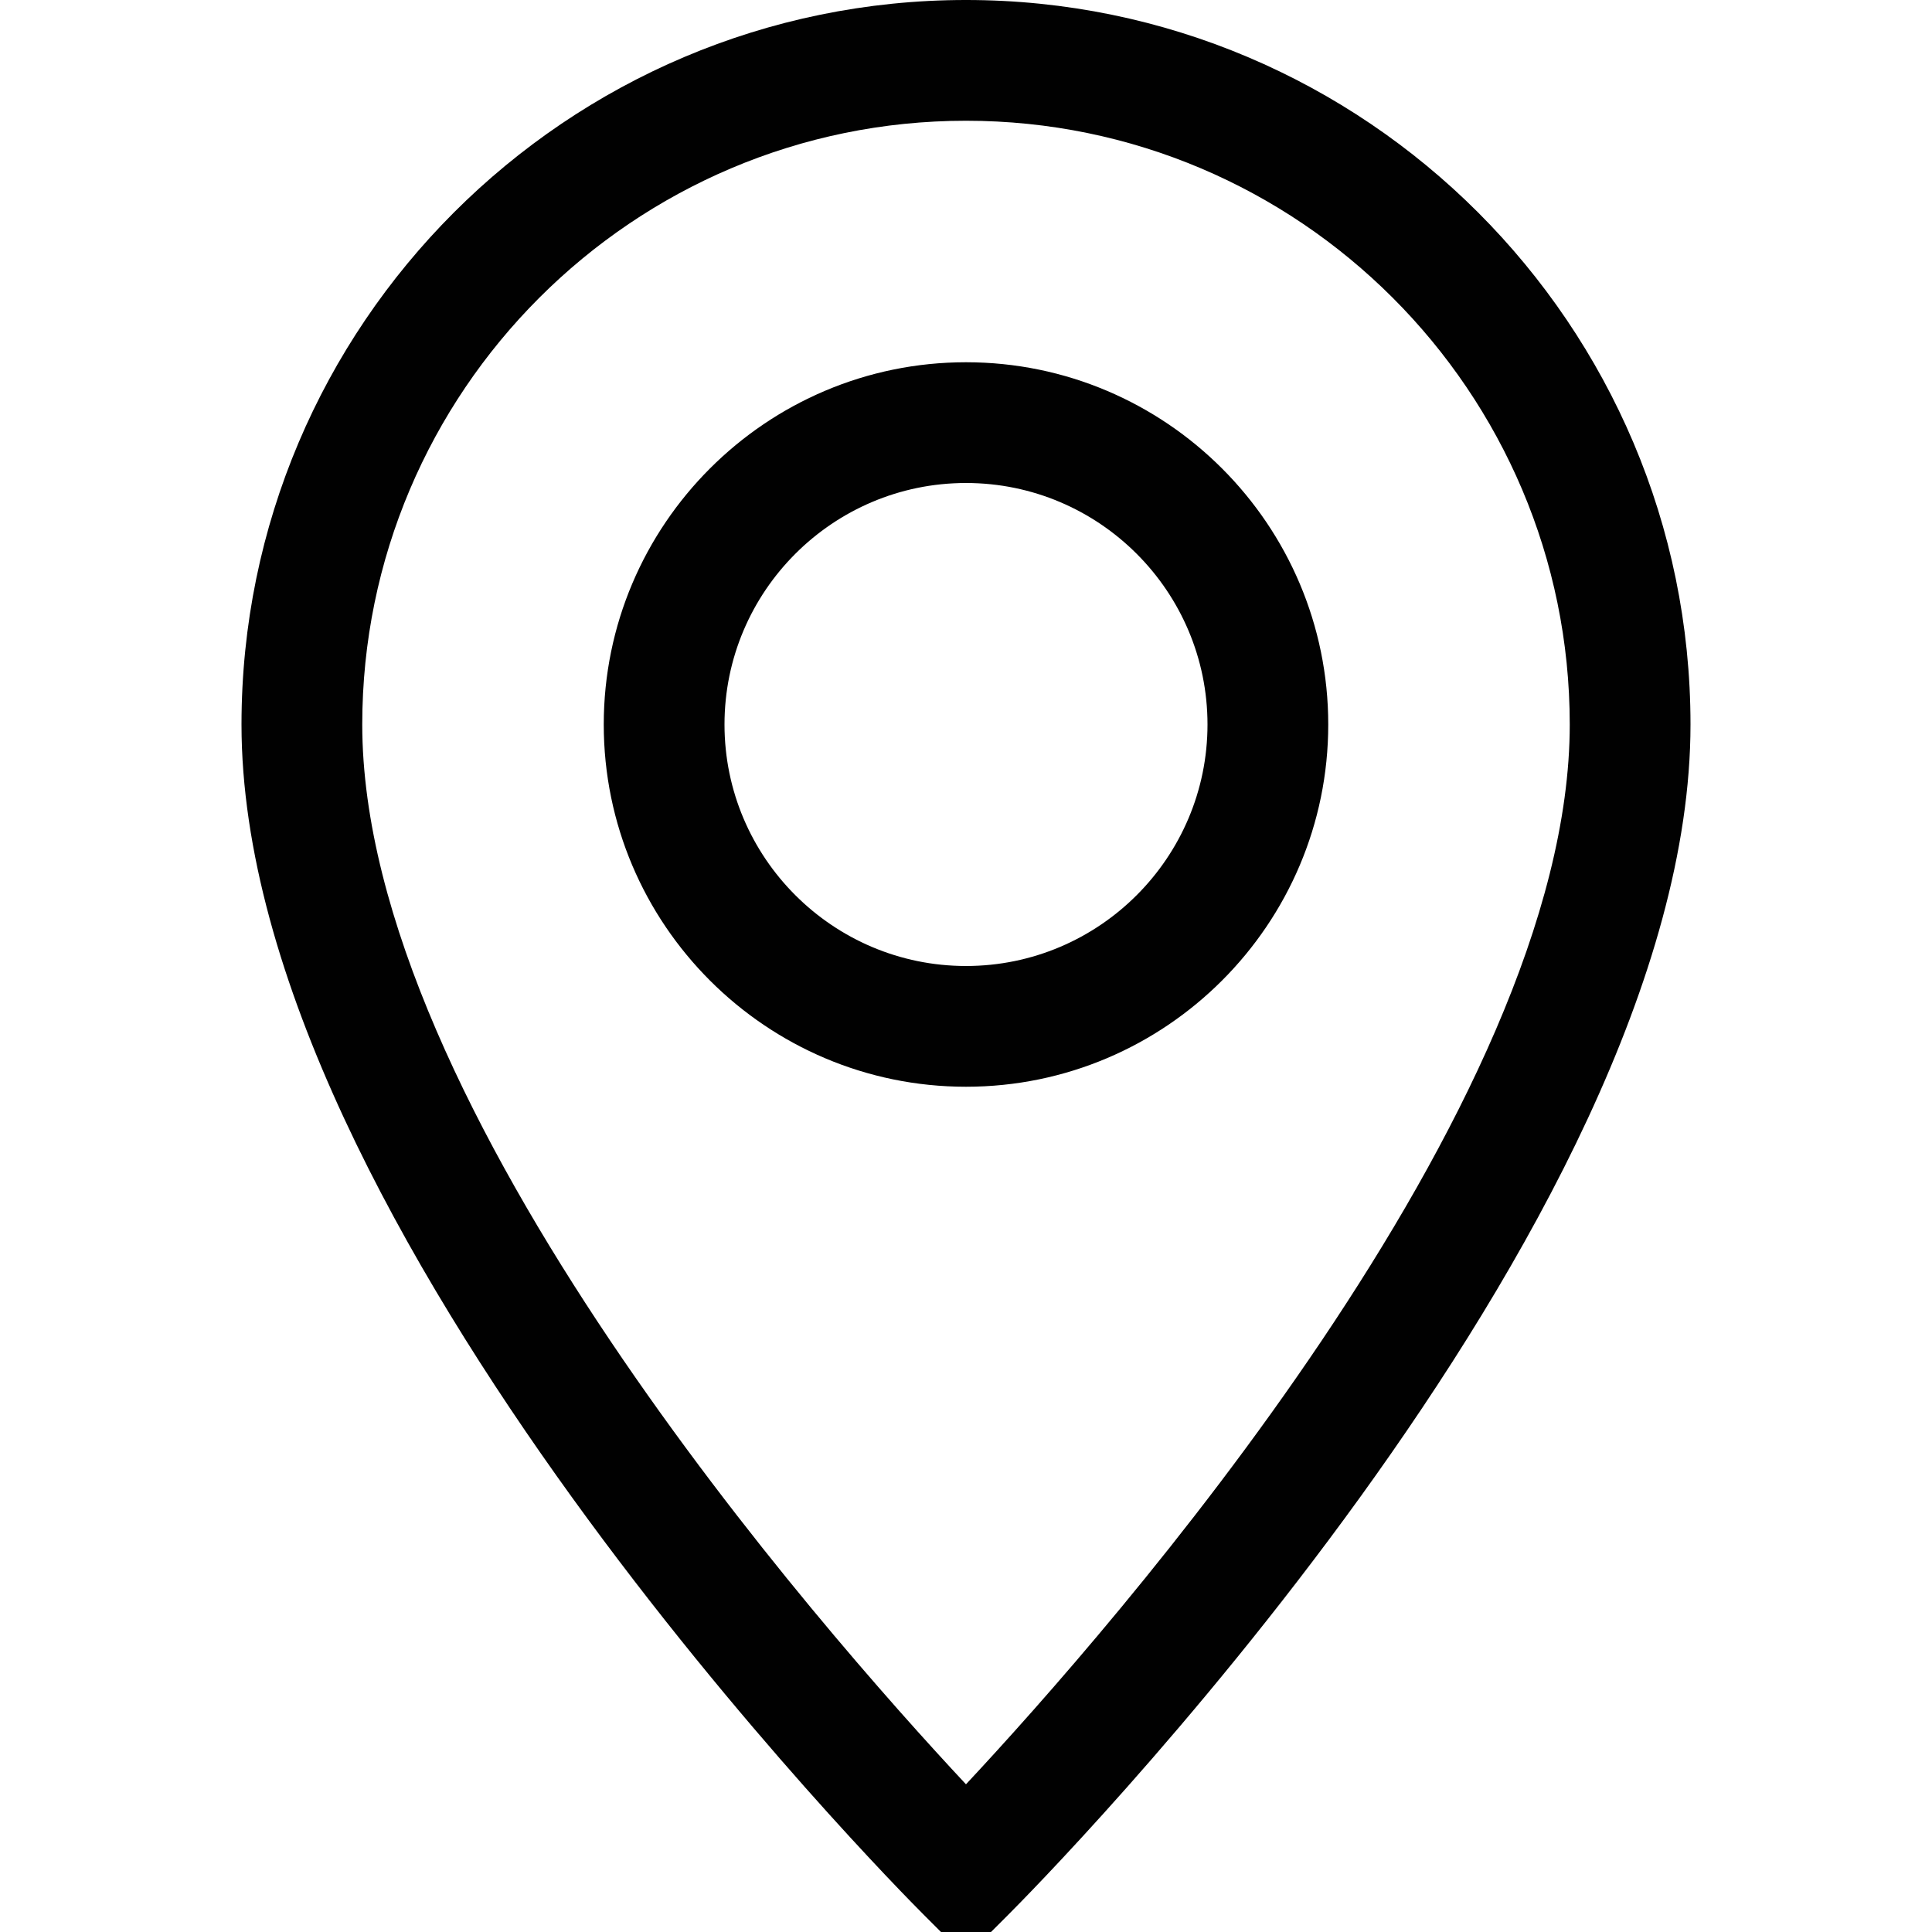
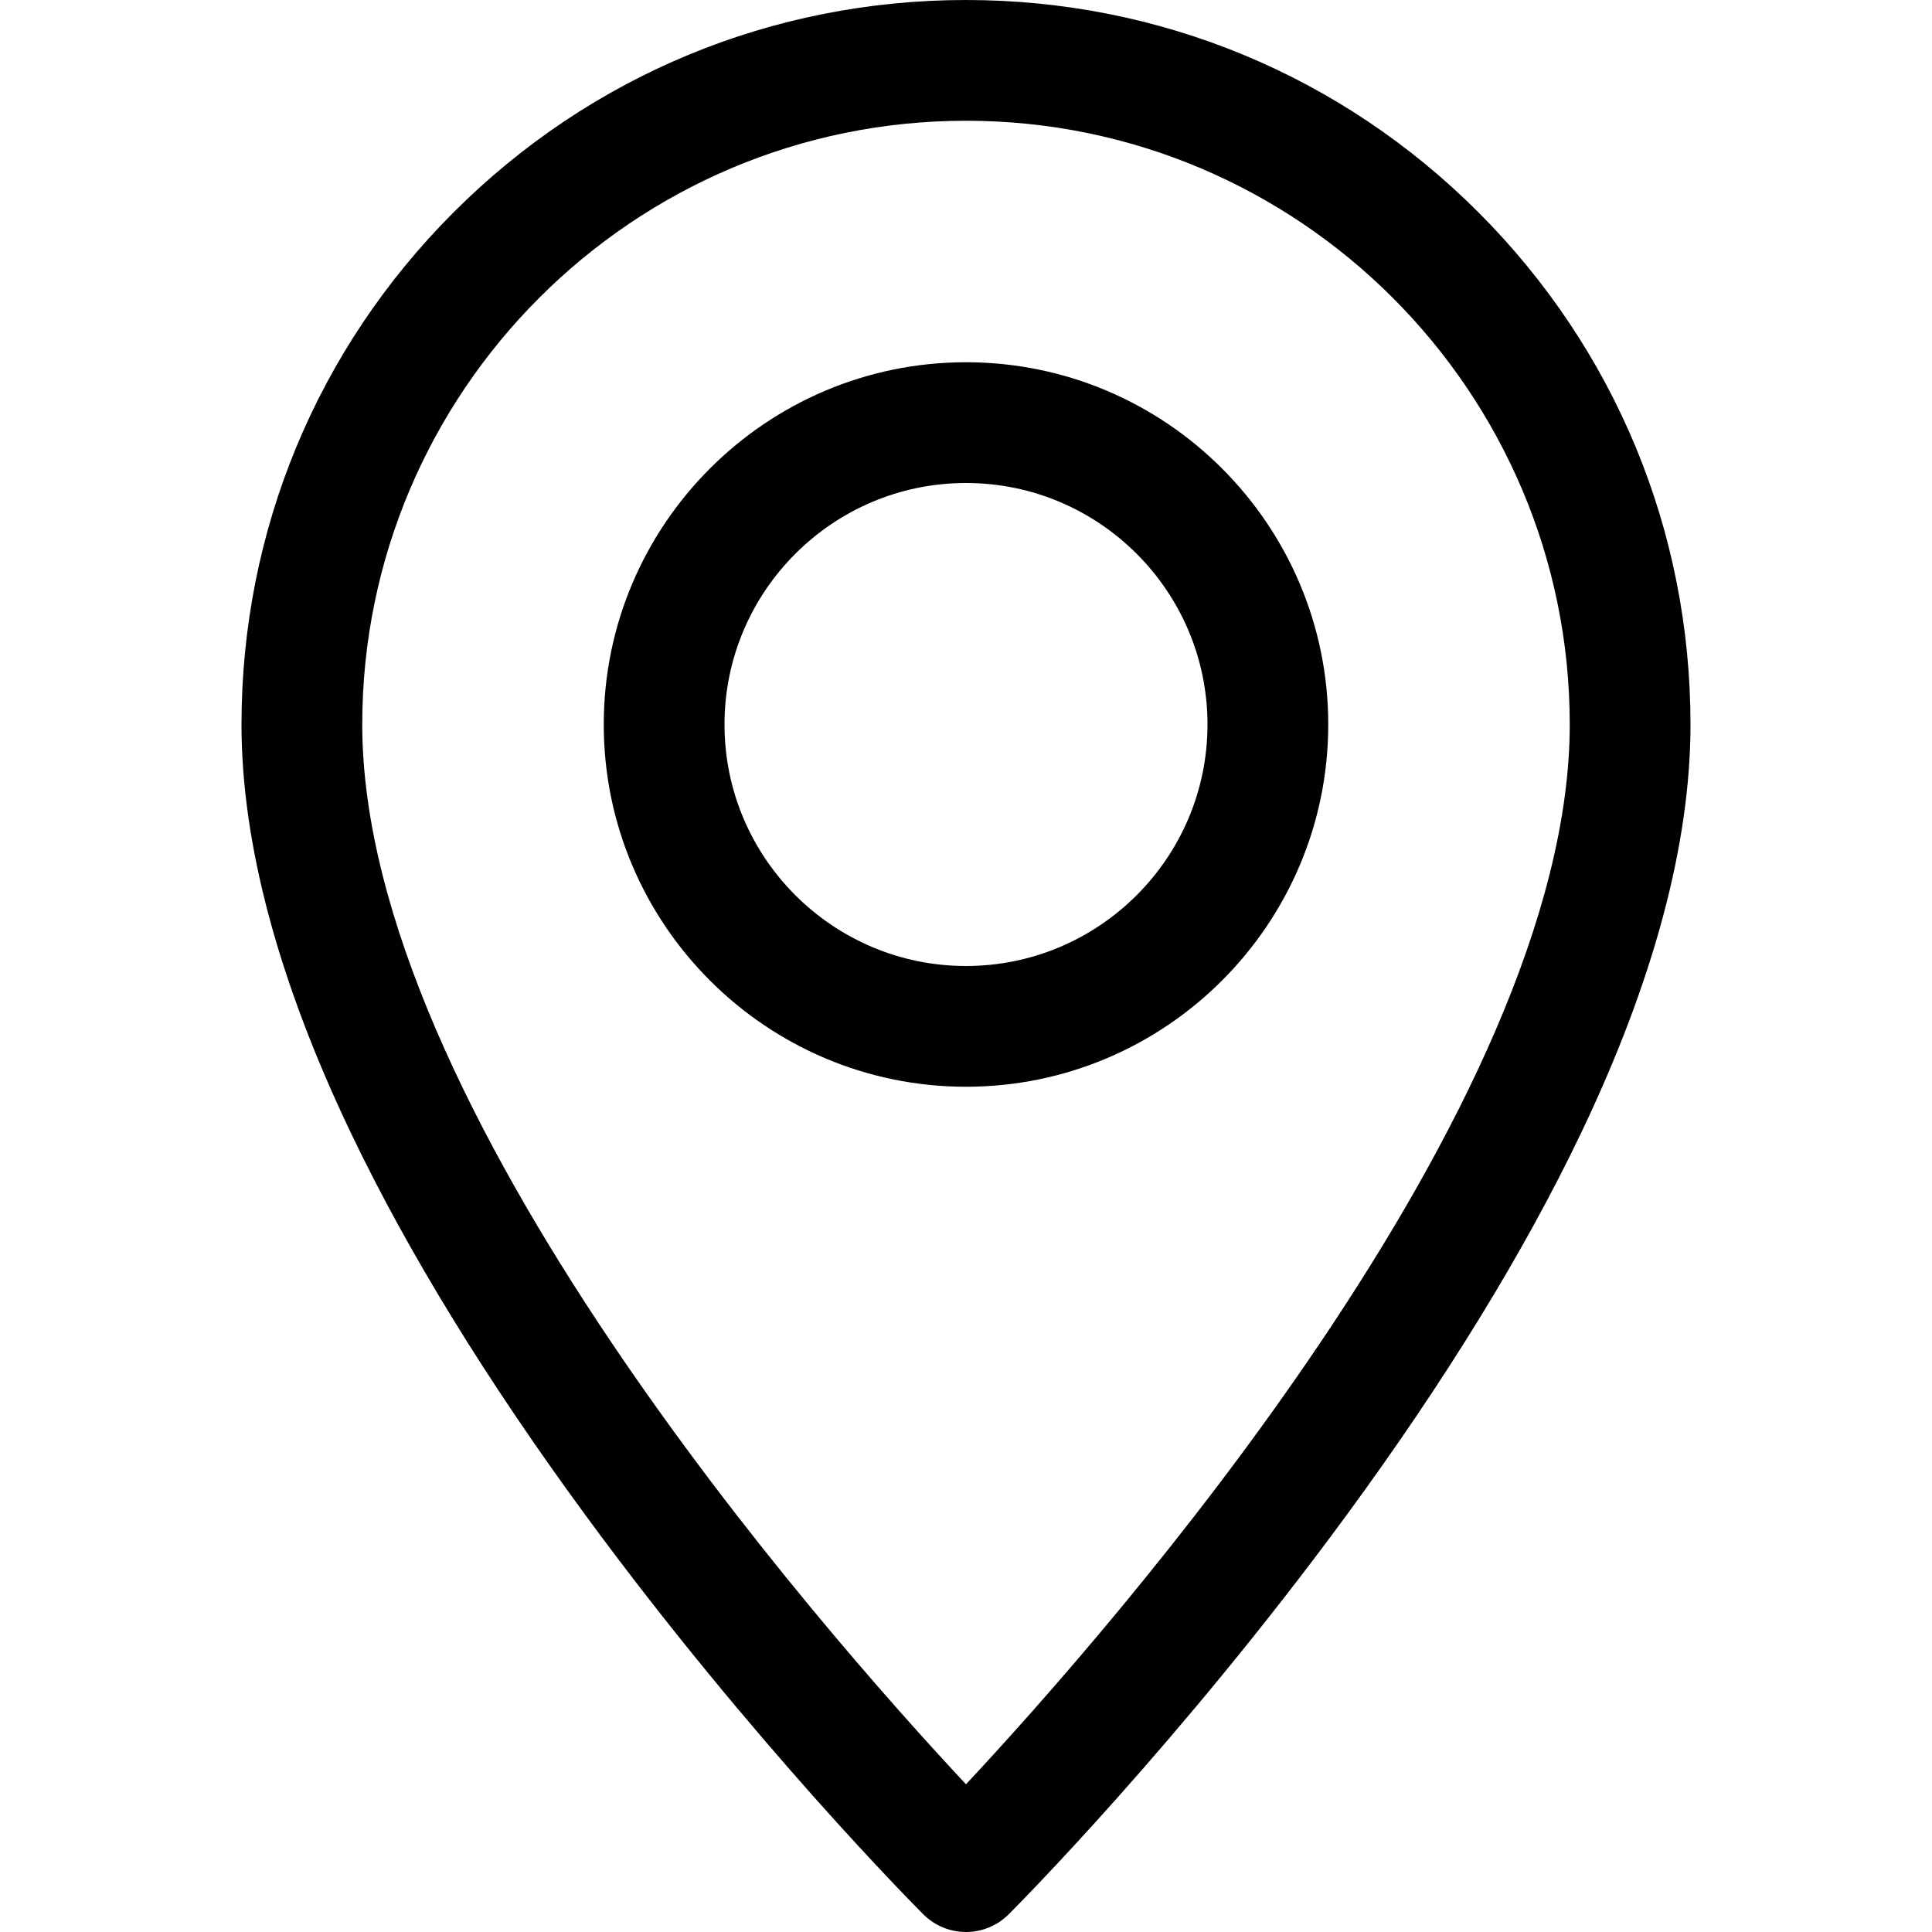
<svg xmlns="http://www.w3.org/2000/svg" version="1.1" id="Layer_1" x="0px" y="0px" viewBox="0 0 800 800" enable-background="new 0 0 800 800" xml:space="preserve">
-   <path fill="#010101" d="M400-0.001c-165.42,0-300,134.58-300,300  c0,207.969,270.791,481.152,282.324,492.676L400,810.35l17.676-17.676  C429.209,781.151,700,507.968,700,299.999C700,134.579,565.42-0.001,400-0.001z M399.99,738.837  C340.273,674.94,150,458.856,150,299.999c0-137.852,112.148-250,250-250s250,112.148,250,250  C650,458.71,459.697,674.921,399.99,738.837z M400,149.999c-82.715,0-150,67.285-150,150  s67.285,150,150,150s150-67.285,150-150S482.715,149.999,400,149.999z M400,399.999  c-55.137,0-100-44.863-100-100s44.863-100,100-100s100,44.863,100,100S455.137,399.999,400,399.999z" />
+   <path fill="#000101" d="M612.132,87.868C555.469,31.205,480.133,0,400,0S244.531,31.205,187.868,87.868  S100,219.867,100,300c0,49.382,15.28,106.37,45.415,169.38  c23.479,49.094,56.09,102.221,96.925,157.904c69.086,94.208,137.12,162.531,139.982,165.394  C387.011,797.366,393.369,800,400,800s12.989-2.634,17.678-7.322  c2.862-2.862,70.896-71.186,139.982-165.394c40.835-55.684,73.445-108.811,96.925-157.904  C684.72,406.37,700,349.382,700,300C700,219.867,668.795,144.531,612.132,87.868z M399.994,738.836  C340.276,674.941,150,458.858,150,300c0-137.851,112.149-250,250-250s250,112.149,250,250  C650,458.709,459.697,674.922,399.994,738.836z M400,150c-82.71,0-150,67.29-150,150s67.29,150,150,150  s150-67.29,150-150S482.71,150,400,150z M400,400c-55.141,0-100-44.859-100-100s44.859-100,100-100  s100,44.859,100,100S455.141,400,400,400z" />
</svg>
